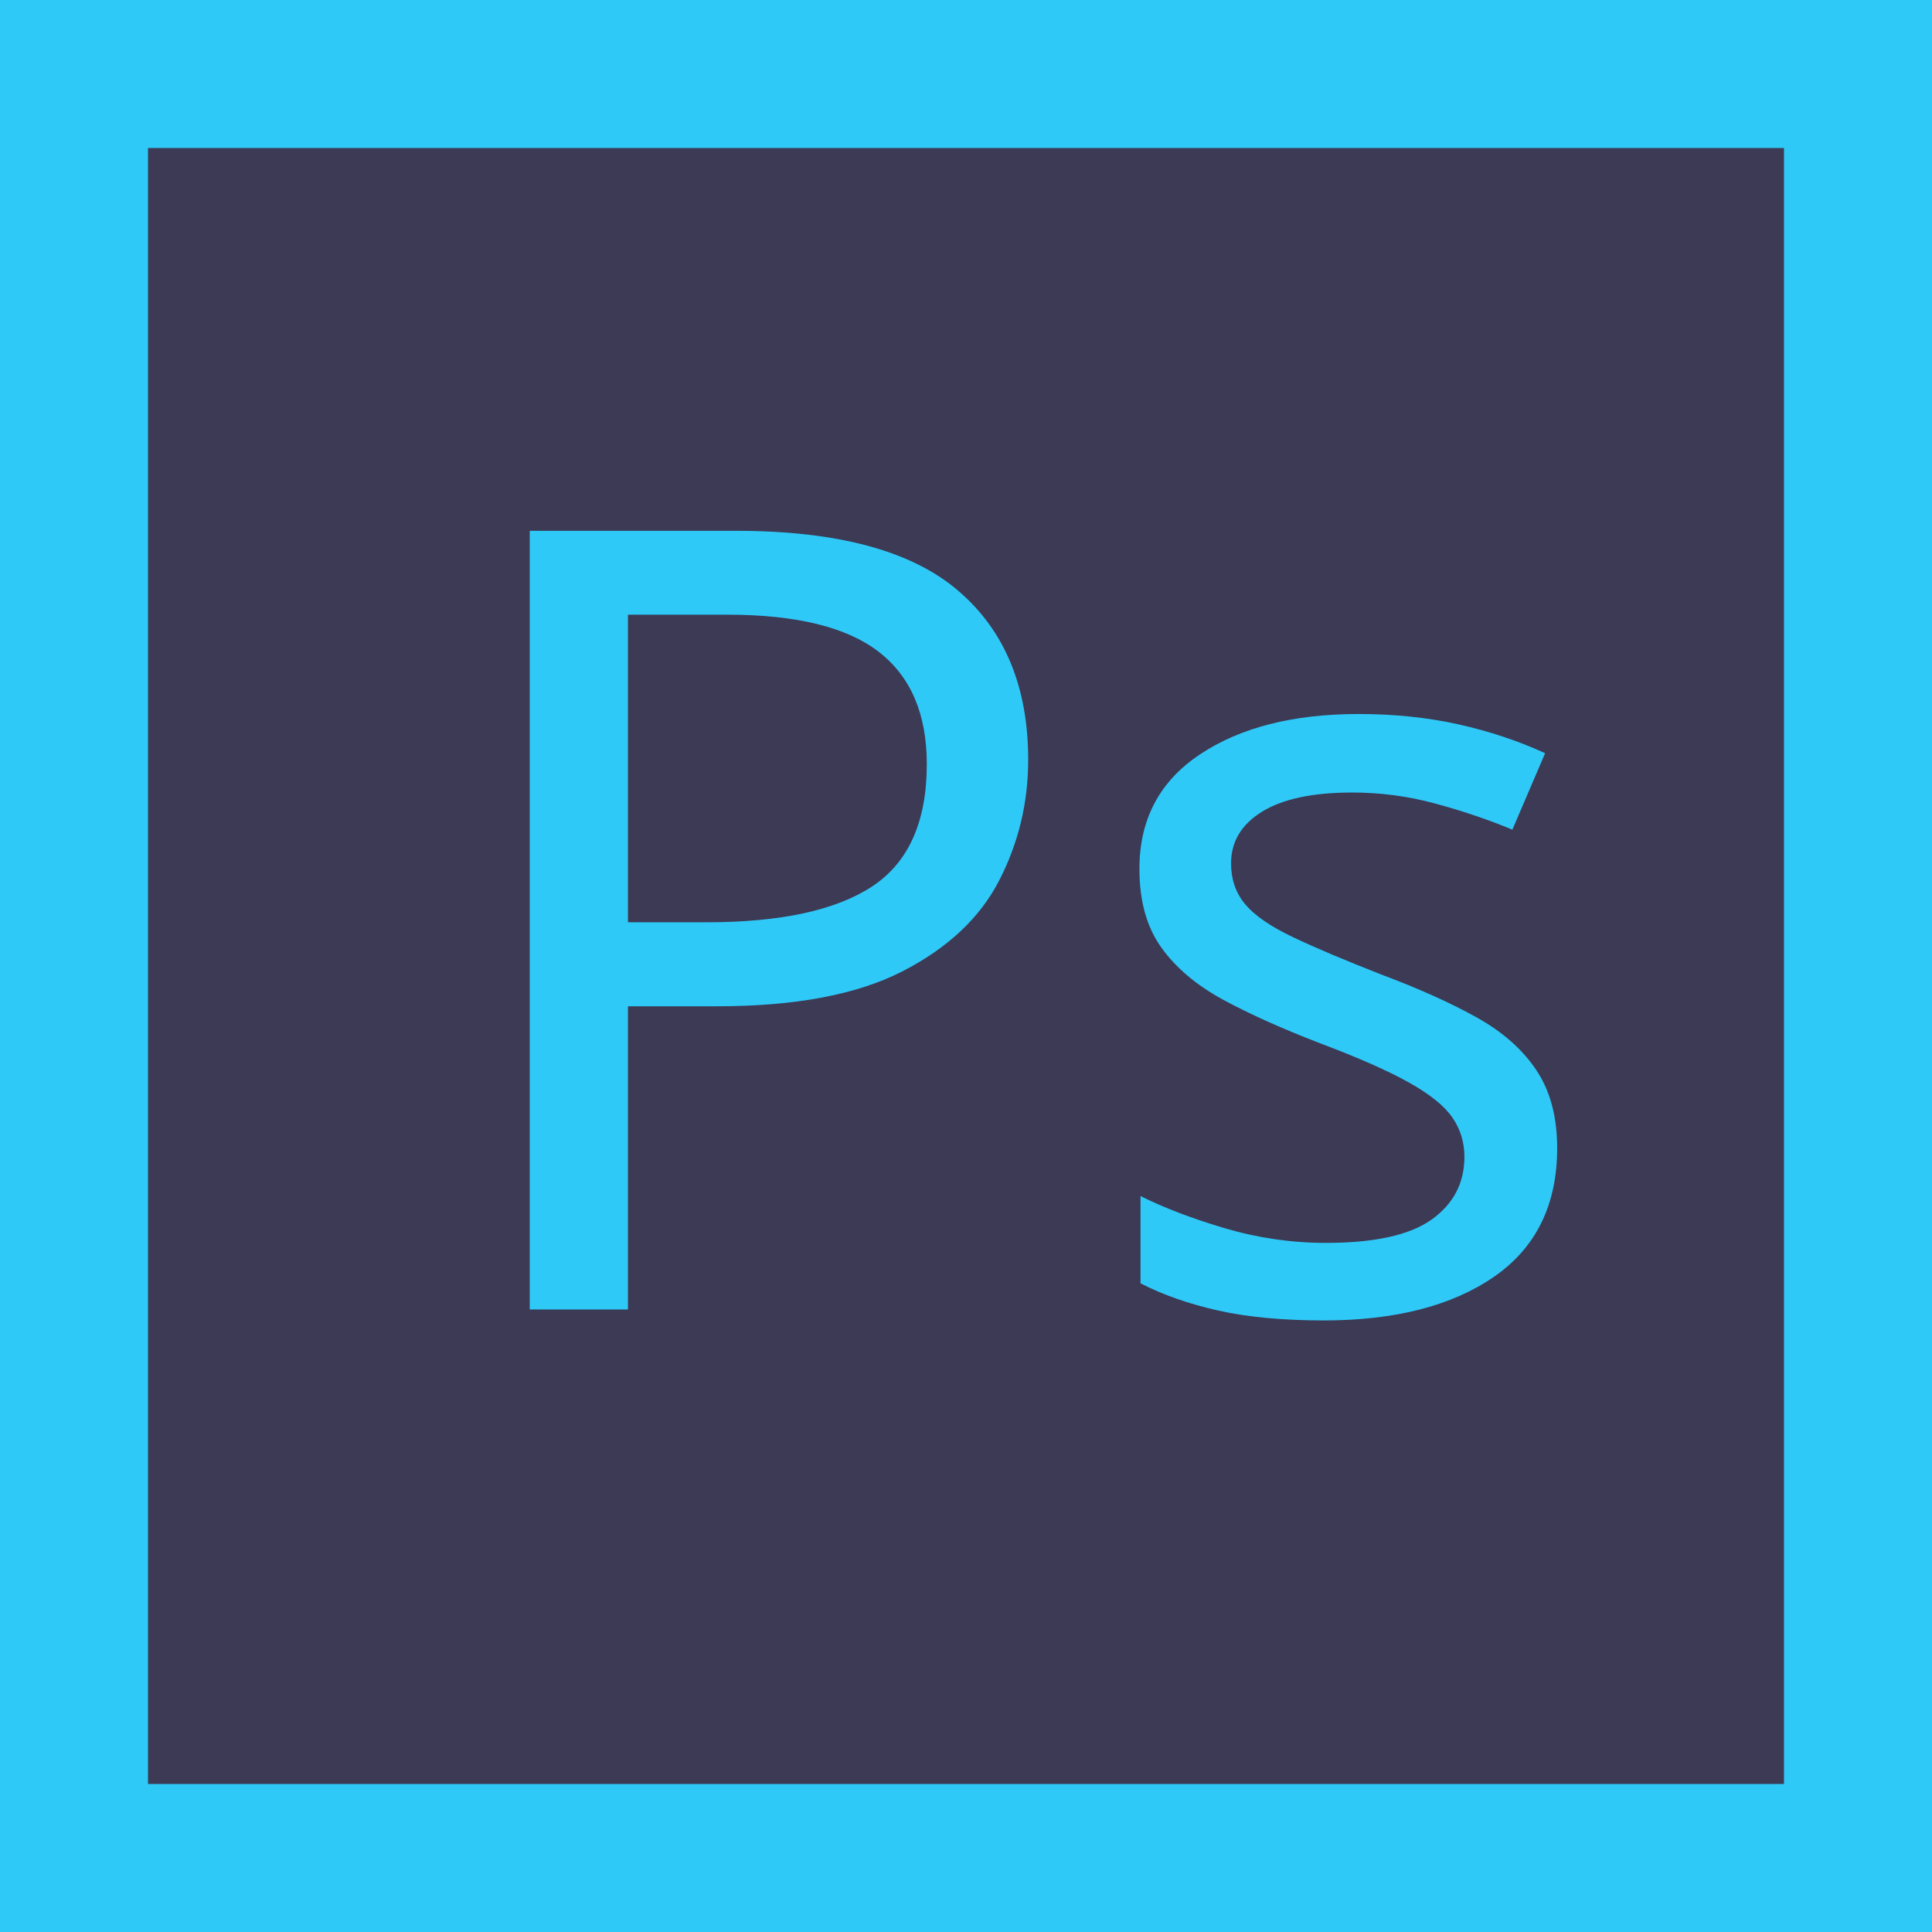
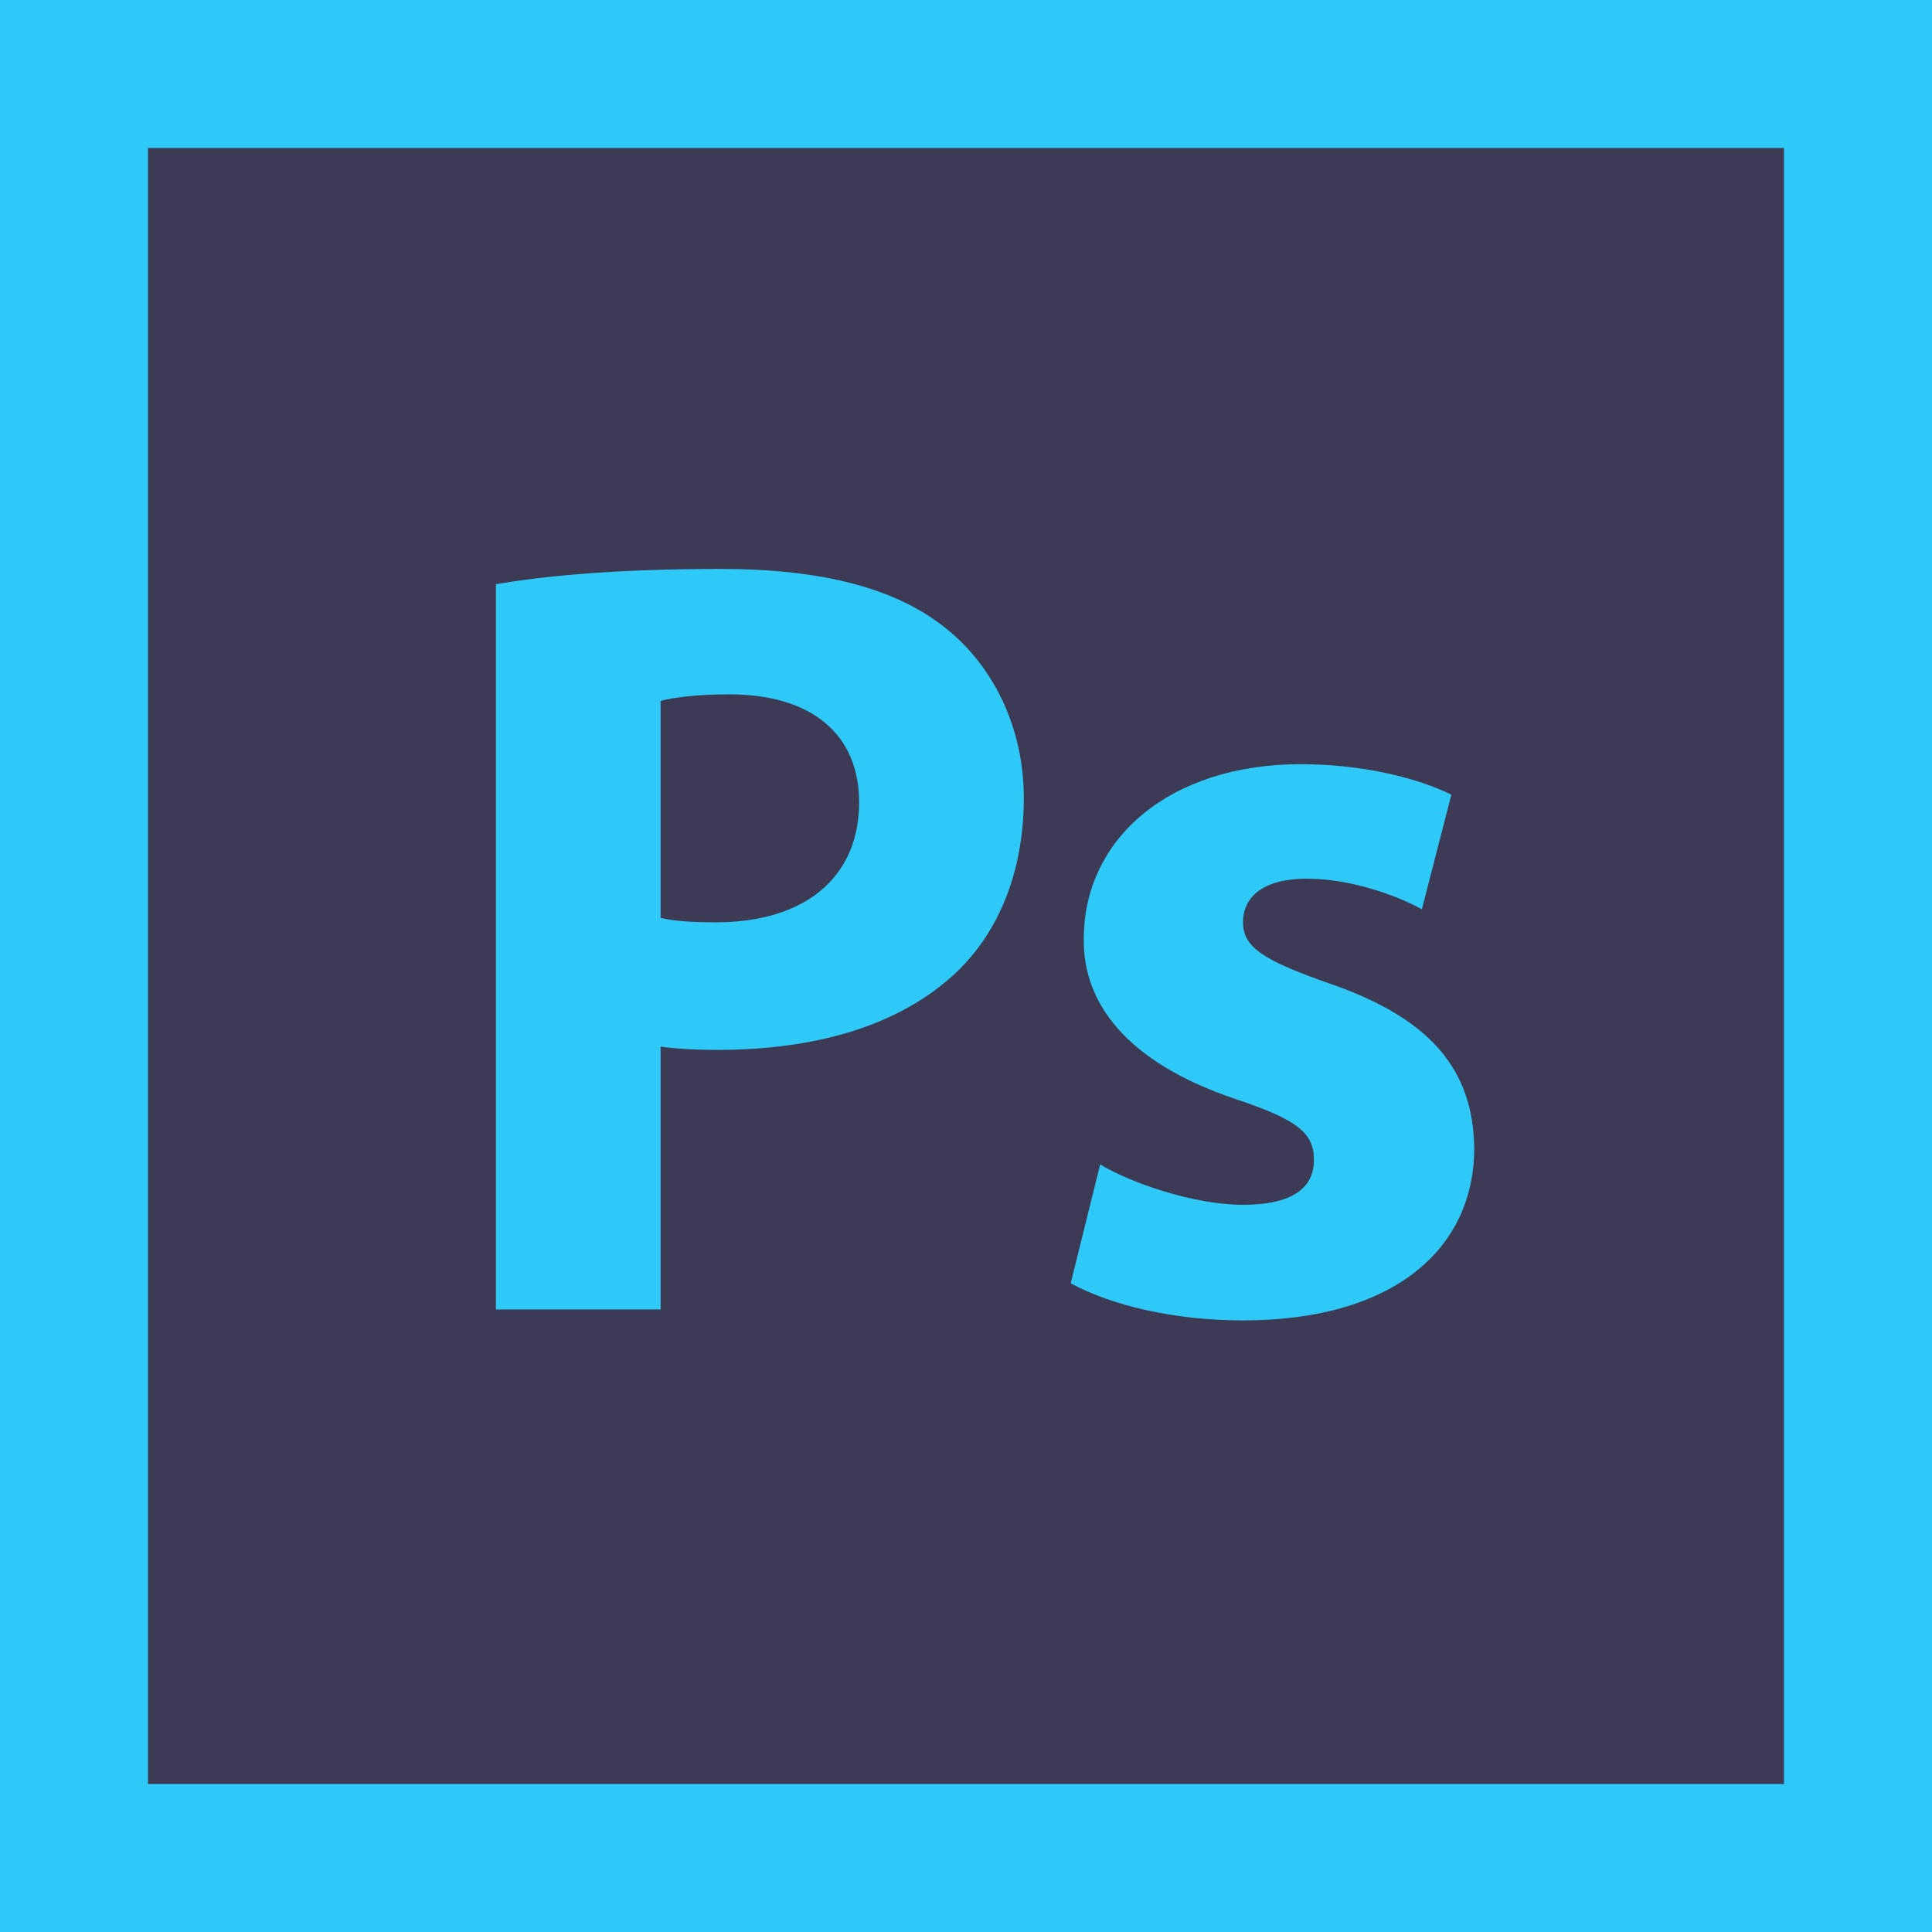
<svg xmlns="http://www.w3.org/2000/svg" version="1.1" id="Layer_1" x="0px" y="0px" width="248px" height="248px" viewBox="0 0 248 248" enable-background="new 0 0 248 248" xml:space="preserve">
-   <rect x="0" y="0" fill="#2FC9F8" width="248" height="248" />
+   <rect fill="#2FC9F8" width="248" height="248" />
  <rect x="19" y="19" fill="#3C3A55" width="210" height="210" />
-   <text transform="matrix(1 0 0 1 54.4204 168.0908)" fill="#2FC9F8" font-family="'MyriadPro-Bold'" font-size="140">Ps</text>
+   <g enable-background="new    ">
+     <path fill="#2FC9F8" d="M63.66,74.991c6.58-1.12,15.82-1.96,28.84-1.96c13.16,0,22.54,2.52,28.84,7.56   c6.019,4.761,10.08,12.601,10.08,21.84c0,9.24-3.08,17.08-8.68,22.4c-7.28,6.86-18.06,9.939-30.66,9.939   c-2.8,0-5.32-0.14-7.28-0.42v33.74H63.66V74.991z M84.8,117.831c1.82,0.42,4.06,0.56,7.14,0.56c11.34,0,18.34-5.739,18.34-15.399   c0-8.68-6.02-13.86-16.66-13.86c-4.34,0-7.28,0.42-8.82,0.84V117.831z" />
+     <path fill="#2FC9F8" d="M141.22,149.471c3.92,2.38,12.04,5.181,18.34,5.181c6.439,0,9.1-2.24,9.1-5.74s-2.1-5.181-10.08-7.84   c-14.14-4.761-19.6-12.46-19.46-20.58c0-12.74,10.92-22.4,27.86-22.4c7.979,0,15.12,1.82,19.32,3.92l-3.78,14.7   c-3.08-1.68-8.96-3.92-14.84-3.92c-5.181,0-8.12,2.1-8.12,5.6c0,3.221,2.66,4.9,11.06,7.841c13.021,4.479,18.48,11.06,18.62,21.14   c0,12.74-10.08,22.12-29.68,22.12c-8.96,0-16.94-1.96-22.12-4.761L141.22,149.471z" />
+   </g>
</svg>
